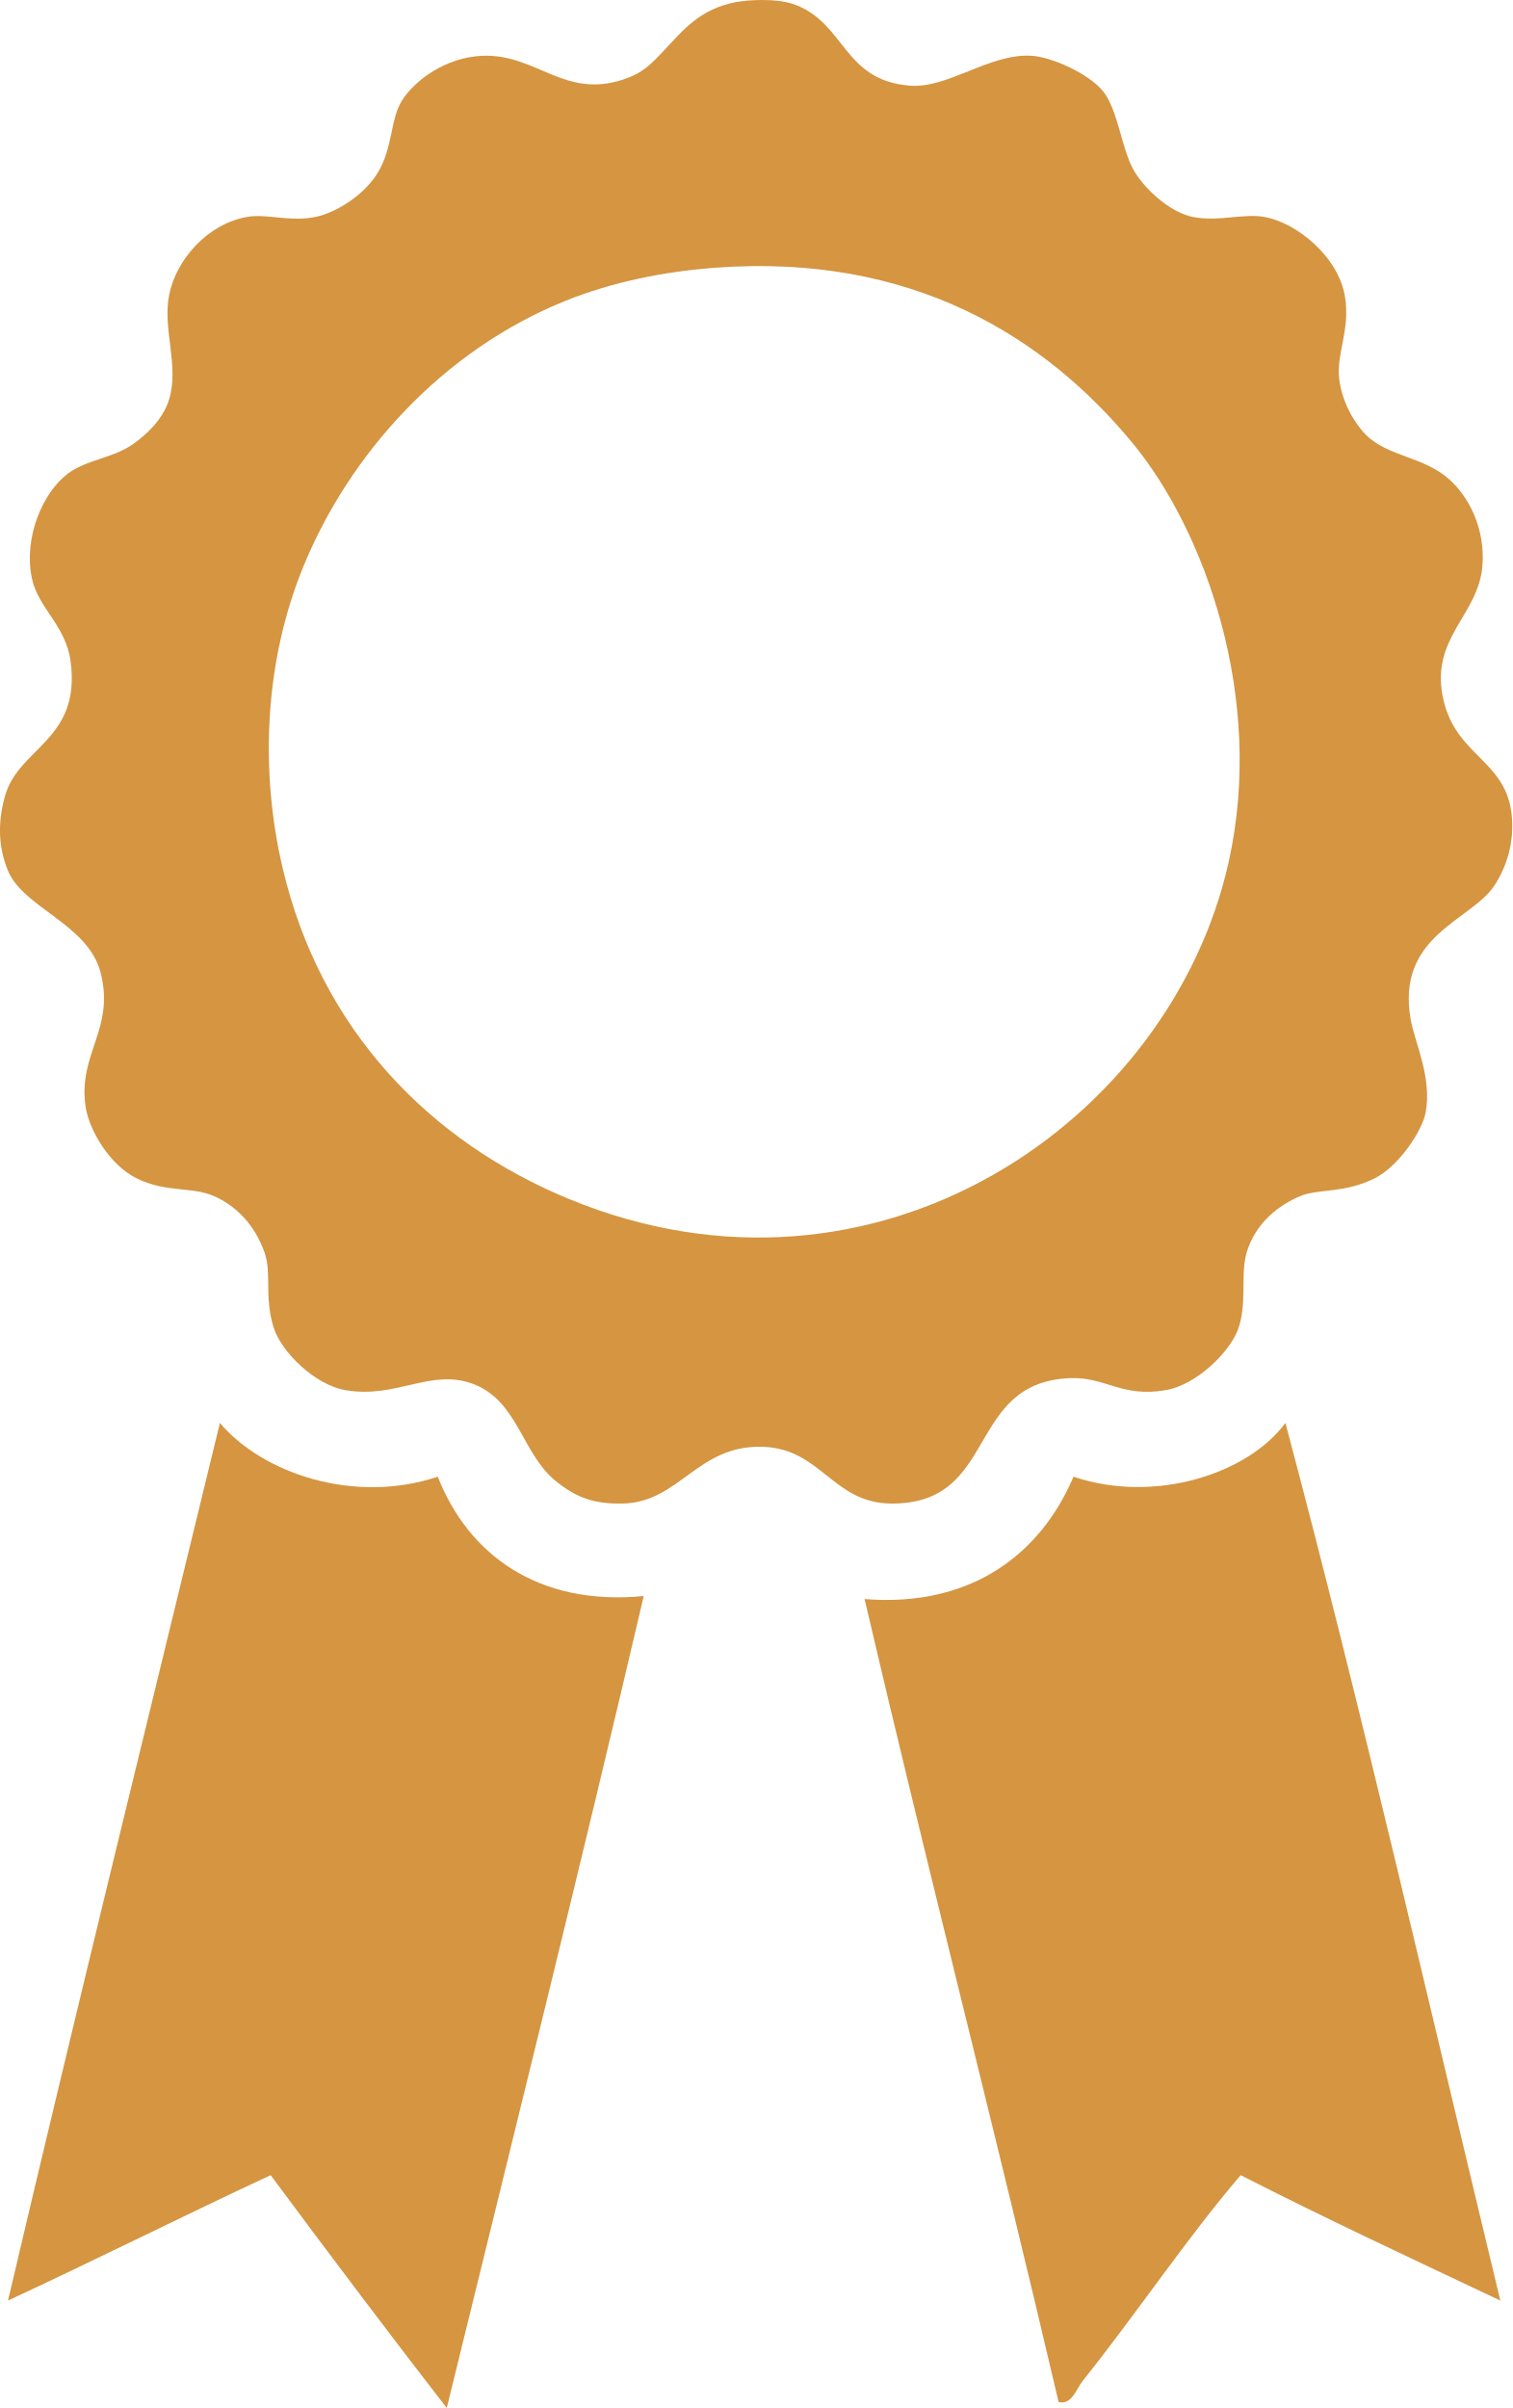
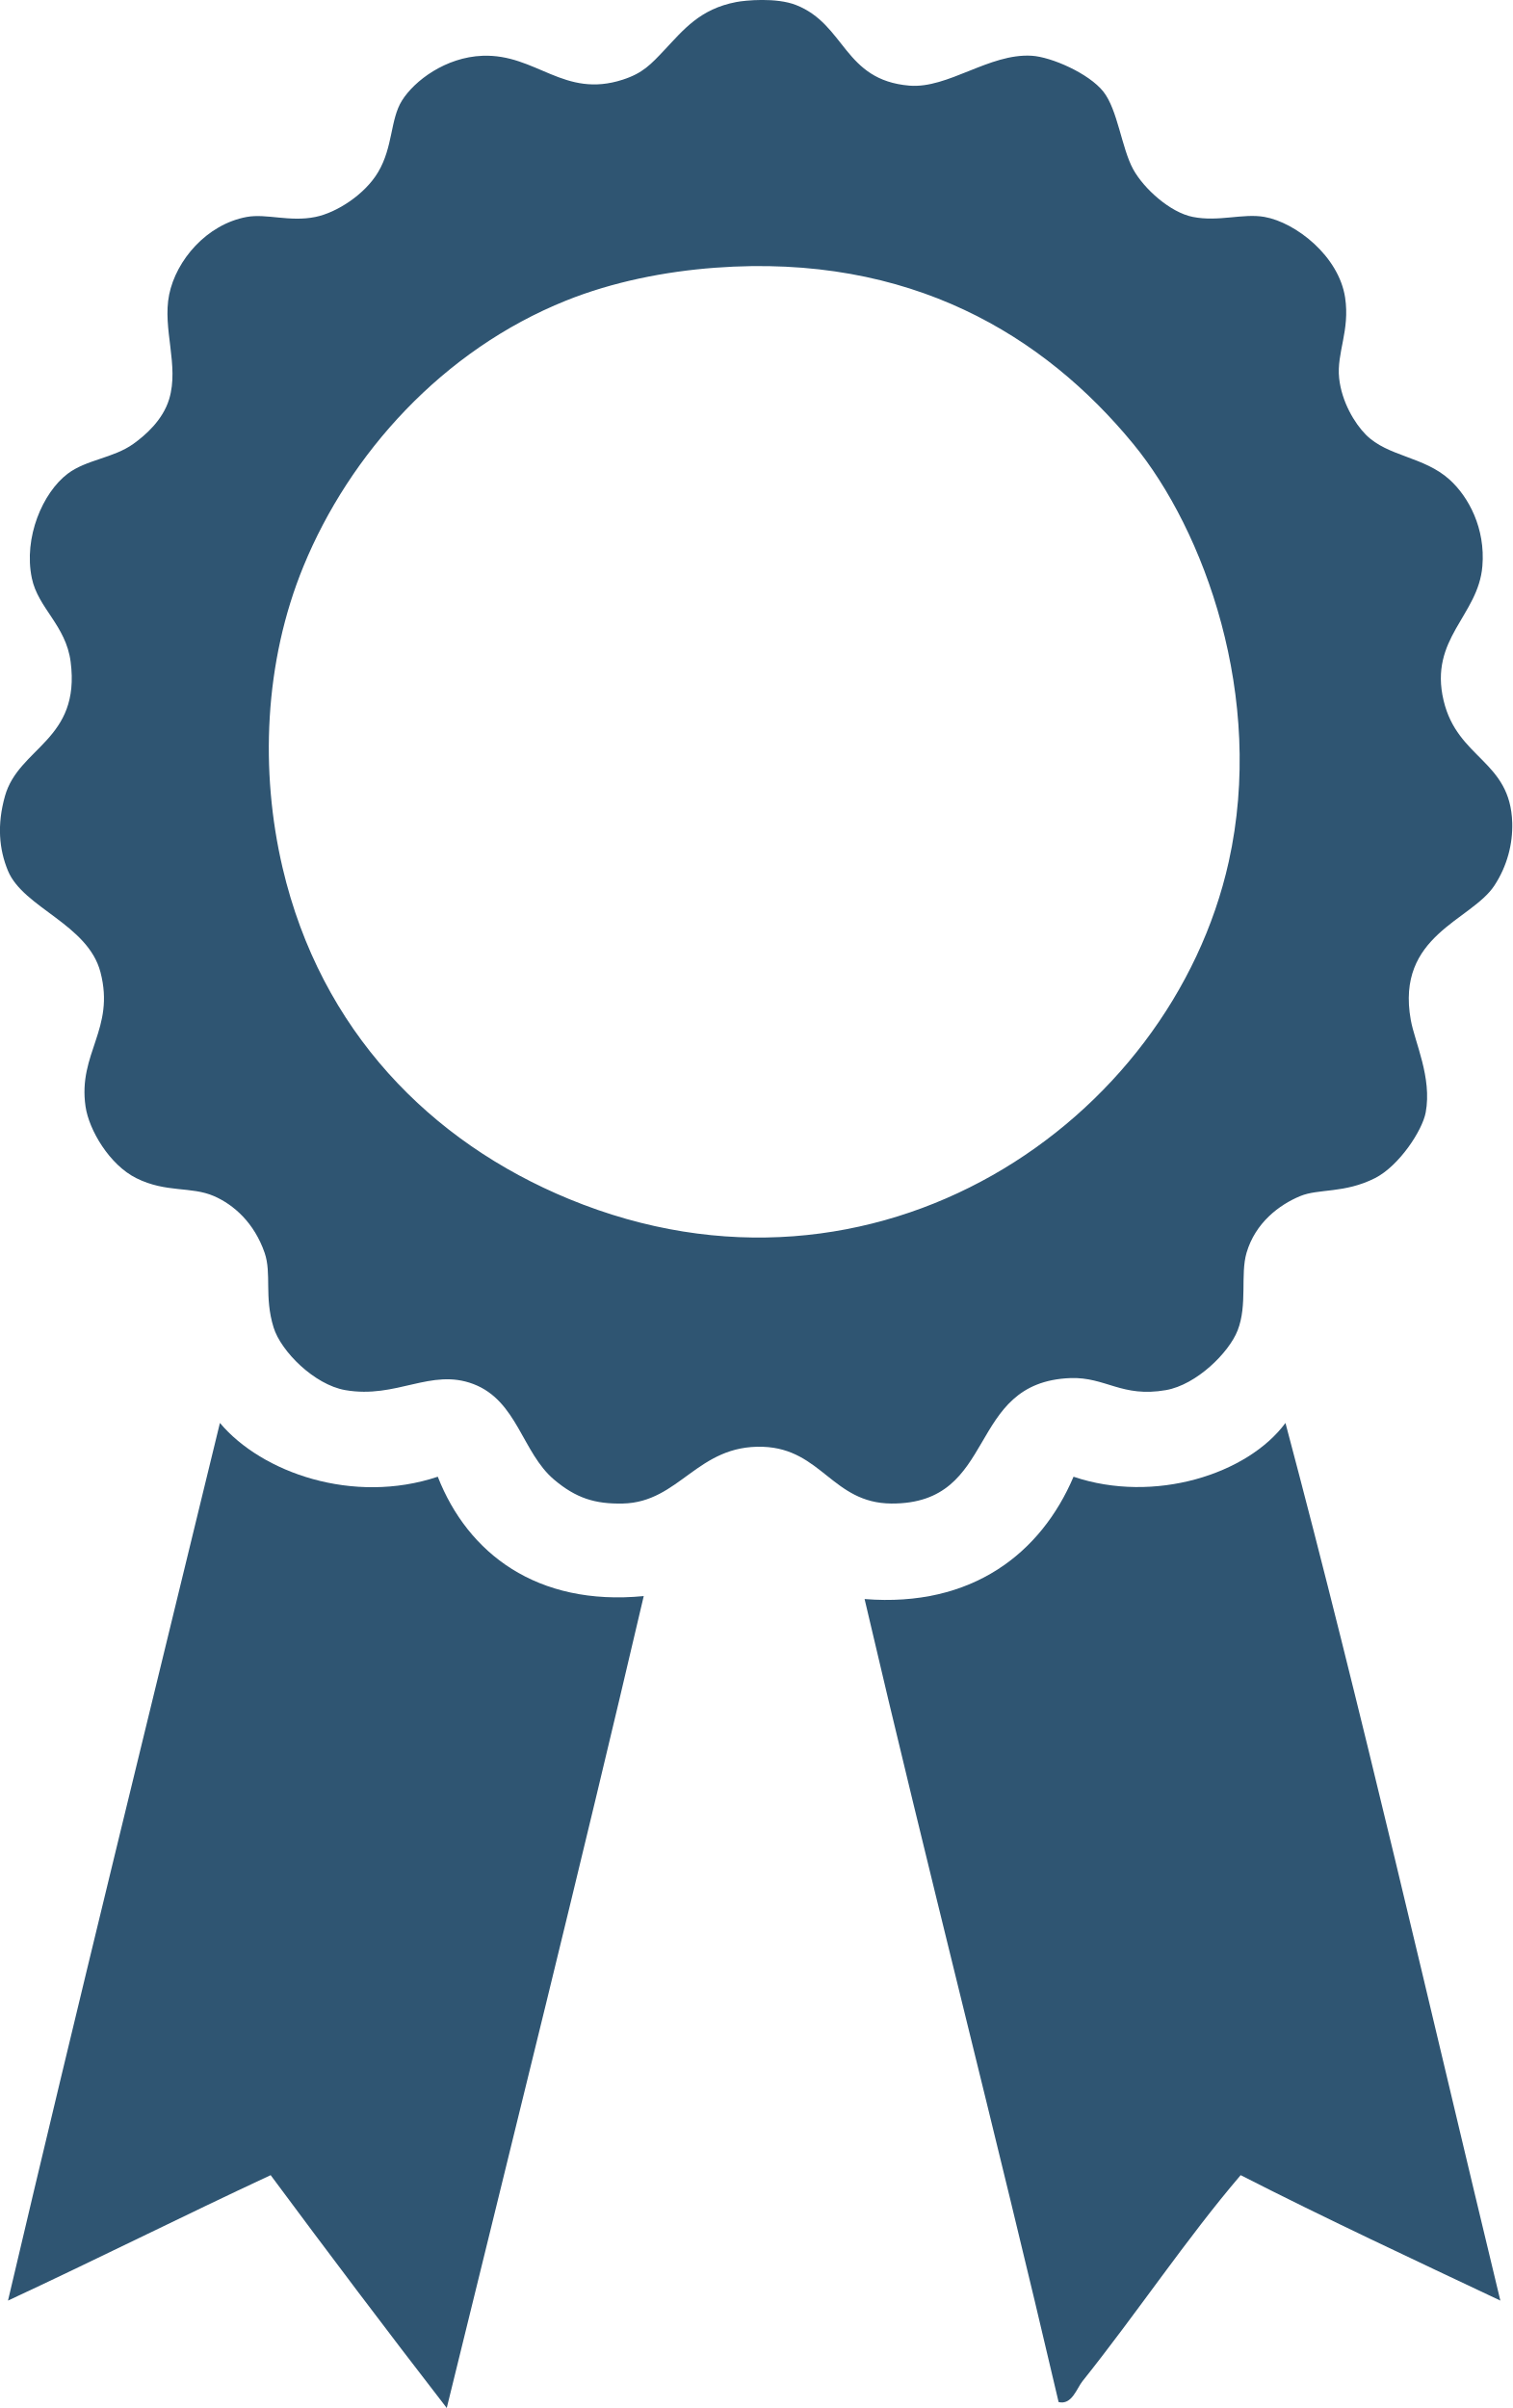
- <svg xmlns="http://www.w3.org/2000/svg" version="1.1" id="Layer_1" x="0px" y="0px" width="55.001px" height="87.563px" viewBox="0 0 55.001 87.563" enable-background="new 0 0 55.001 87.563" xml:space="preserve">
+ <svg xmlns="http://www.w3.org/2000/svg" version="1.1" id="Layer_1" x="0px" y="0px" width="55px" height="87.562px" viewBox="0 0 55 87.562" enable-background="new 0 0 55 87.562" xml:space="preserve">
  <g>
-     <path fill-rule="evenodd" clip-rule="evenodd" fill="#D59541" d="M26.776,0.074c0.322-0.061,1.453-0.173,2.17,0.108   c1.809,0.708,1.728,2.73,4.125,2.932c1.408,0.118,2.905-1.18,4.45-1.086c0.716,0.044,2.078,0.641,2.605,1.302   c0.524,0.662,0.661,2.045,1.084,2.823c0.39,0.711,1.348,1.574,2.171,1.736c0.942,0.186,1.824-0.139,2.606,0   c1.145,0.204,2.703,1.429,2.932,2.931c0.181,1.202-0.315,2.011-0.218,2.93c0.091,0.856,0.561,1.647,0.977,2.063   c0.798,0.797,2.103,0.783,3.04,1.628c0.691,0.624,1.308,1.772,1.193,3.148c-0.147,1.801-1.948,2.626-1.411,4.885   c0.509,2.135,2.433,2.173,2.497,4.45c0.021,0.763-0.181,1.565-0.651,2.28c-0.847,1.285-3.59,1.803-3.04,4.884   c0.146,0.817,0.779,2.095,0.543,3.365c-0.121,0.655-0.965,1.944-1.845,2.389c-1.114,0.562-2.048,0.375-2.715,0.651   c-0.77,0.319-1.634,0.974-1.954,2.062c-0.233,0.794,0.038,1.891-0.325,2.822c-0.315,0.811-1.497,1.977-2.604,2.172   c-1.613,0.282-2.19-0.481-3.475-0.436c-3.841,0.143-2.587,4.583-6.512,4.561c-2.14-0.014-2.54-1.987-4.668-2.063   c-2.39-0.084-3.03,2.019-5.102,2.063c-1.005,0.021-1.697-0.193-2.497-0.869c-1.162-0.982-1.337-2.865-2.93-3.474   c-1.554-0.594-2.797,0.545-4.668,0.218c-1.12-0.196-2.337-1.409-2.604-2.28c-0.346-1.125-0.064-1.956-0.326-2.714   c-0.378-1.092-1.125-1.75-1.845-2.062c-0.833-0.361-1.731-0.108-2.822-0.651c-0.973-0.484-1.721-1.751-1.845-2.605   c-0.283-1.938,1.083-2.815,0.543-4.884c-0.457-1.748-2.806-2.339-3.365-3.69c-0.324-0.784-0.401-1.672-0.109-2.714   c0.5-1.783,2.76-2.025,2.389-4.884c-0.172-1.326-1.184-1.948-1.411-3.039c-0.309-1.479,0.396-3.114,1.303-3.799   c0.681-0.516,1.658-0.564,2.388-1.085c0.436-0.312,1.071-0.862,1.303-1.628c0.37-1.225-0.252-2.552,0-3.8   C6.404,9.47,7.51,8.158,8.974,7.889c0.717-0.131,1.56,0.191,2.497,0c0.785-0.16,1.8-0.822,2.279-1.628   c0.549-0.923,0.438-1.917,0.869-2.605c0.45-0.72,1.587-1.578,2.931-1.628c1.956-0.073,2.956,1.567,5.101,0.868   c0.729-0.237,1.019-0.554,1.52-1.085C24.855,1.084,25.455,0.326,26.776,0.074z M20.589,10.929   c-4.499,1.806-7.876,5.578-9.552,9.661c-1.435,3.491-1.582,7.458-0.761,10.963c1.389,5.927,5.391,9.977,10.421,12.048   c11.155,4.596,21.885-2.804,23.989-12.265c1.332-5.994-0.897-12.062-3.475-15.197c-3.233-3.933-8.093-6.93-15.196-6.404   C24.161,9.872,22.268,10.255,20.589,10.929z" />
-     <path fill-rule="evenodd" clip-rule="evenodd" fill="#D59541" d="M7.998,51.743c1.523,1.812,4.854,2.979,7.923,1.955   c1.09,2.784,3.601,4.717,7.49,4.34c-2.317,9.915-4.756,19.704-7.164,29.525c-2.163-2.795-4.292-5.621-6.404-8.467   c-3.209,1.495-6.341,3.068-9.552,4.56C2.803,72.96,5.418,62.371,7.998,51.743z" />
-     <path fill-rule="evenodd" clip-rule="evenodd" fill="#D59541" d="M46.748,51.743c2.783,10.46,5.242,21.247,7.816,31.913   c-3.169-1.499-6.353-2.982-9.444-4.56c-1.959,2.29-3.778,5.021-5.752,7.491c-0.21,0.259-0.387,0.879-0.869,0.76   c-2.288-9.797-4.771-19.398-7.056-29.2c3.914,0.312,6.417-1.672,7.598-4.449C41.975,54.69,45.372,53.608,46.748,51.743z" />
+     <path fill="#2F5572" d="M26.776,0.074c0.322-0.062,1.453-0.174,2.17,0.107c1.809,0.708,1.729,2.73,4.125,2.933   c1.408,0.117,2.905-1.181,4.45-1.087c0.716,0.044,2.078,0.642,2.604,1.303c0.524,0.662,0.662,2.045,1.084,2.822   c0.391,0.712,1.349,1.574,2.172,1.736c0.941,0.187,1.824-0.139,2.605,0c1.145,0.204,2.703,1.429,2.932,2.931   c0.182,1.202-0.314,2.012-0.217,2.931c0.09,0.855,0.561,1.646,0.977,2.062c0.798,0.797,2.104,0.783,3.039,1.628   c0.691,0.624,1.309,1.772,1.193,3.148c-0.146,1.801-1.947,2.626-1.41,4.885c0.508,2.135,2.433,2.173,2.496,4.45   c0.021,0.763-0.181,1.565-0.65,2.28c-0.848,1.285-3.59,1.803-3.04,4.884c0.146,0.816,0.778,2.095,0.543,3.365   c-0.121,0.654-0.966,1.943-1.845,2.389c-1.114,0.562-2.049,0.375-2.715,0.651c-0.771,0.318-1.635,0.974-1.955,2.062   c-0.232,0.794,0.039,1.891-0.324,2.822c-0.315,0.811-1.497,1.977-2.604,2.172c-1.613,0.282-2.191-0.481-3.476-0.437   c-3.841,0.144-2.587,4.583-6.513,4.562c-2.14-0.014-2.539-1.987-4.667-2.063c-2.39-0.084-3.03,2.02-5.102,2.063   c-1.005,0.021-1.697-0.193-2.497-0.869c-1.162-0.981-1.337-2.865-2.93-3.474c-1.554-0.595-2.797,0.545-4.668,0.218   c-1.12-0.196-2.337-1.409-2.604-2.28c-0.346-1.125-0.064-1.956-0.326-2.714c-0.378-1.092-1.125-1.75-1.845-2.062   c-0.833-0.361-1.731-0.108-2.822-0.651c-0.973-0.484-1.721-1.751-1.845-2.605c-0.283-1.938,1.083-2.814,0.543-4.884   c-0.457-1.748-2.806-2.339-3.365-3.689c-0.324-0.784-0.401-1.672-0.109-2.714c0.5-1.783,2.76-2.025,2.389-4.885   c-0.172-1.325-1.184-1.947-1.411-3.039c-0.309-1.479,0.396-3.113,1.303-3.799c0.681-0.516,1.658-0.563,2.388-1.085   c0.436-0.312,1.071-0.862,1.303-1.628c0.37-1.225-0.252-2.552,0-3.8C6.404,9.47,7.51,8.158,8.974,7.889   c0.717-0.131,1.56,0.191,2.497,0c0.785-0.16,1.8-0.822,2.279-1.628c0.549-0.923,0.438-1.917,0.869-2.604   c0.45-0.721,1.587-1.578,2.931-1.629c1.956-0.072,2.956,1.567,5.101,0.868c0.729-0.236,1.019-0.554,1.52-1.085   C24.855,1.084,25.455,0.326,26.776,0.074z M20.589,10.929c-4.499,1.806-7.876,5.578-9.552,9.661   c-1.435,3.491-1.582,7.458-0.761,10.963c1.389,5.927,5.391,9.977,10.421,12.048c11.155,4.596,21.886-2.804,23.989-12.265   c1.332-5.994-0.896-12.062-3.475-15.197c-3.233-3.933-8.094-6.93-15.196-6.404C24.161,9.872,22.268,10.255,20.589,10.929z" />
+     <path fill="#2F5572" d="M7.998,51.743c1.523,1.812,4.854,2.979,7.923,1.955c1.09,2.783,3.601,4.717,7.49,4.34   c-2.317,9.915-4.756,19.704-7.164,29.524c-2.163-2.795-4.292-5.621-6.404-8.467c-3.209,1.495-6.341,3.068-9.552,4.561   C2.803,72.96,5.418,62.371,7.998,51.743z" />
+     <path fill="#2F5572" d="M46.749,51.743c2.783,10.46,5.242,21.247,7.815,31.913c-3.169-1.499-6.353-2.982-9.444-4.561   c-1.959,2.29-3.777,5.021-5.752,7.491c-0.209,0.259-0.387,0.879-0.869,0.76c-2.287-9.797-4.771-19.397-7.056-29.2   c3.914,0.312,6.417-1.672,7.599-4.448C41.975,54.69,45.372,53.608,46.749,51.743z" />
  </g>
</svg>
